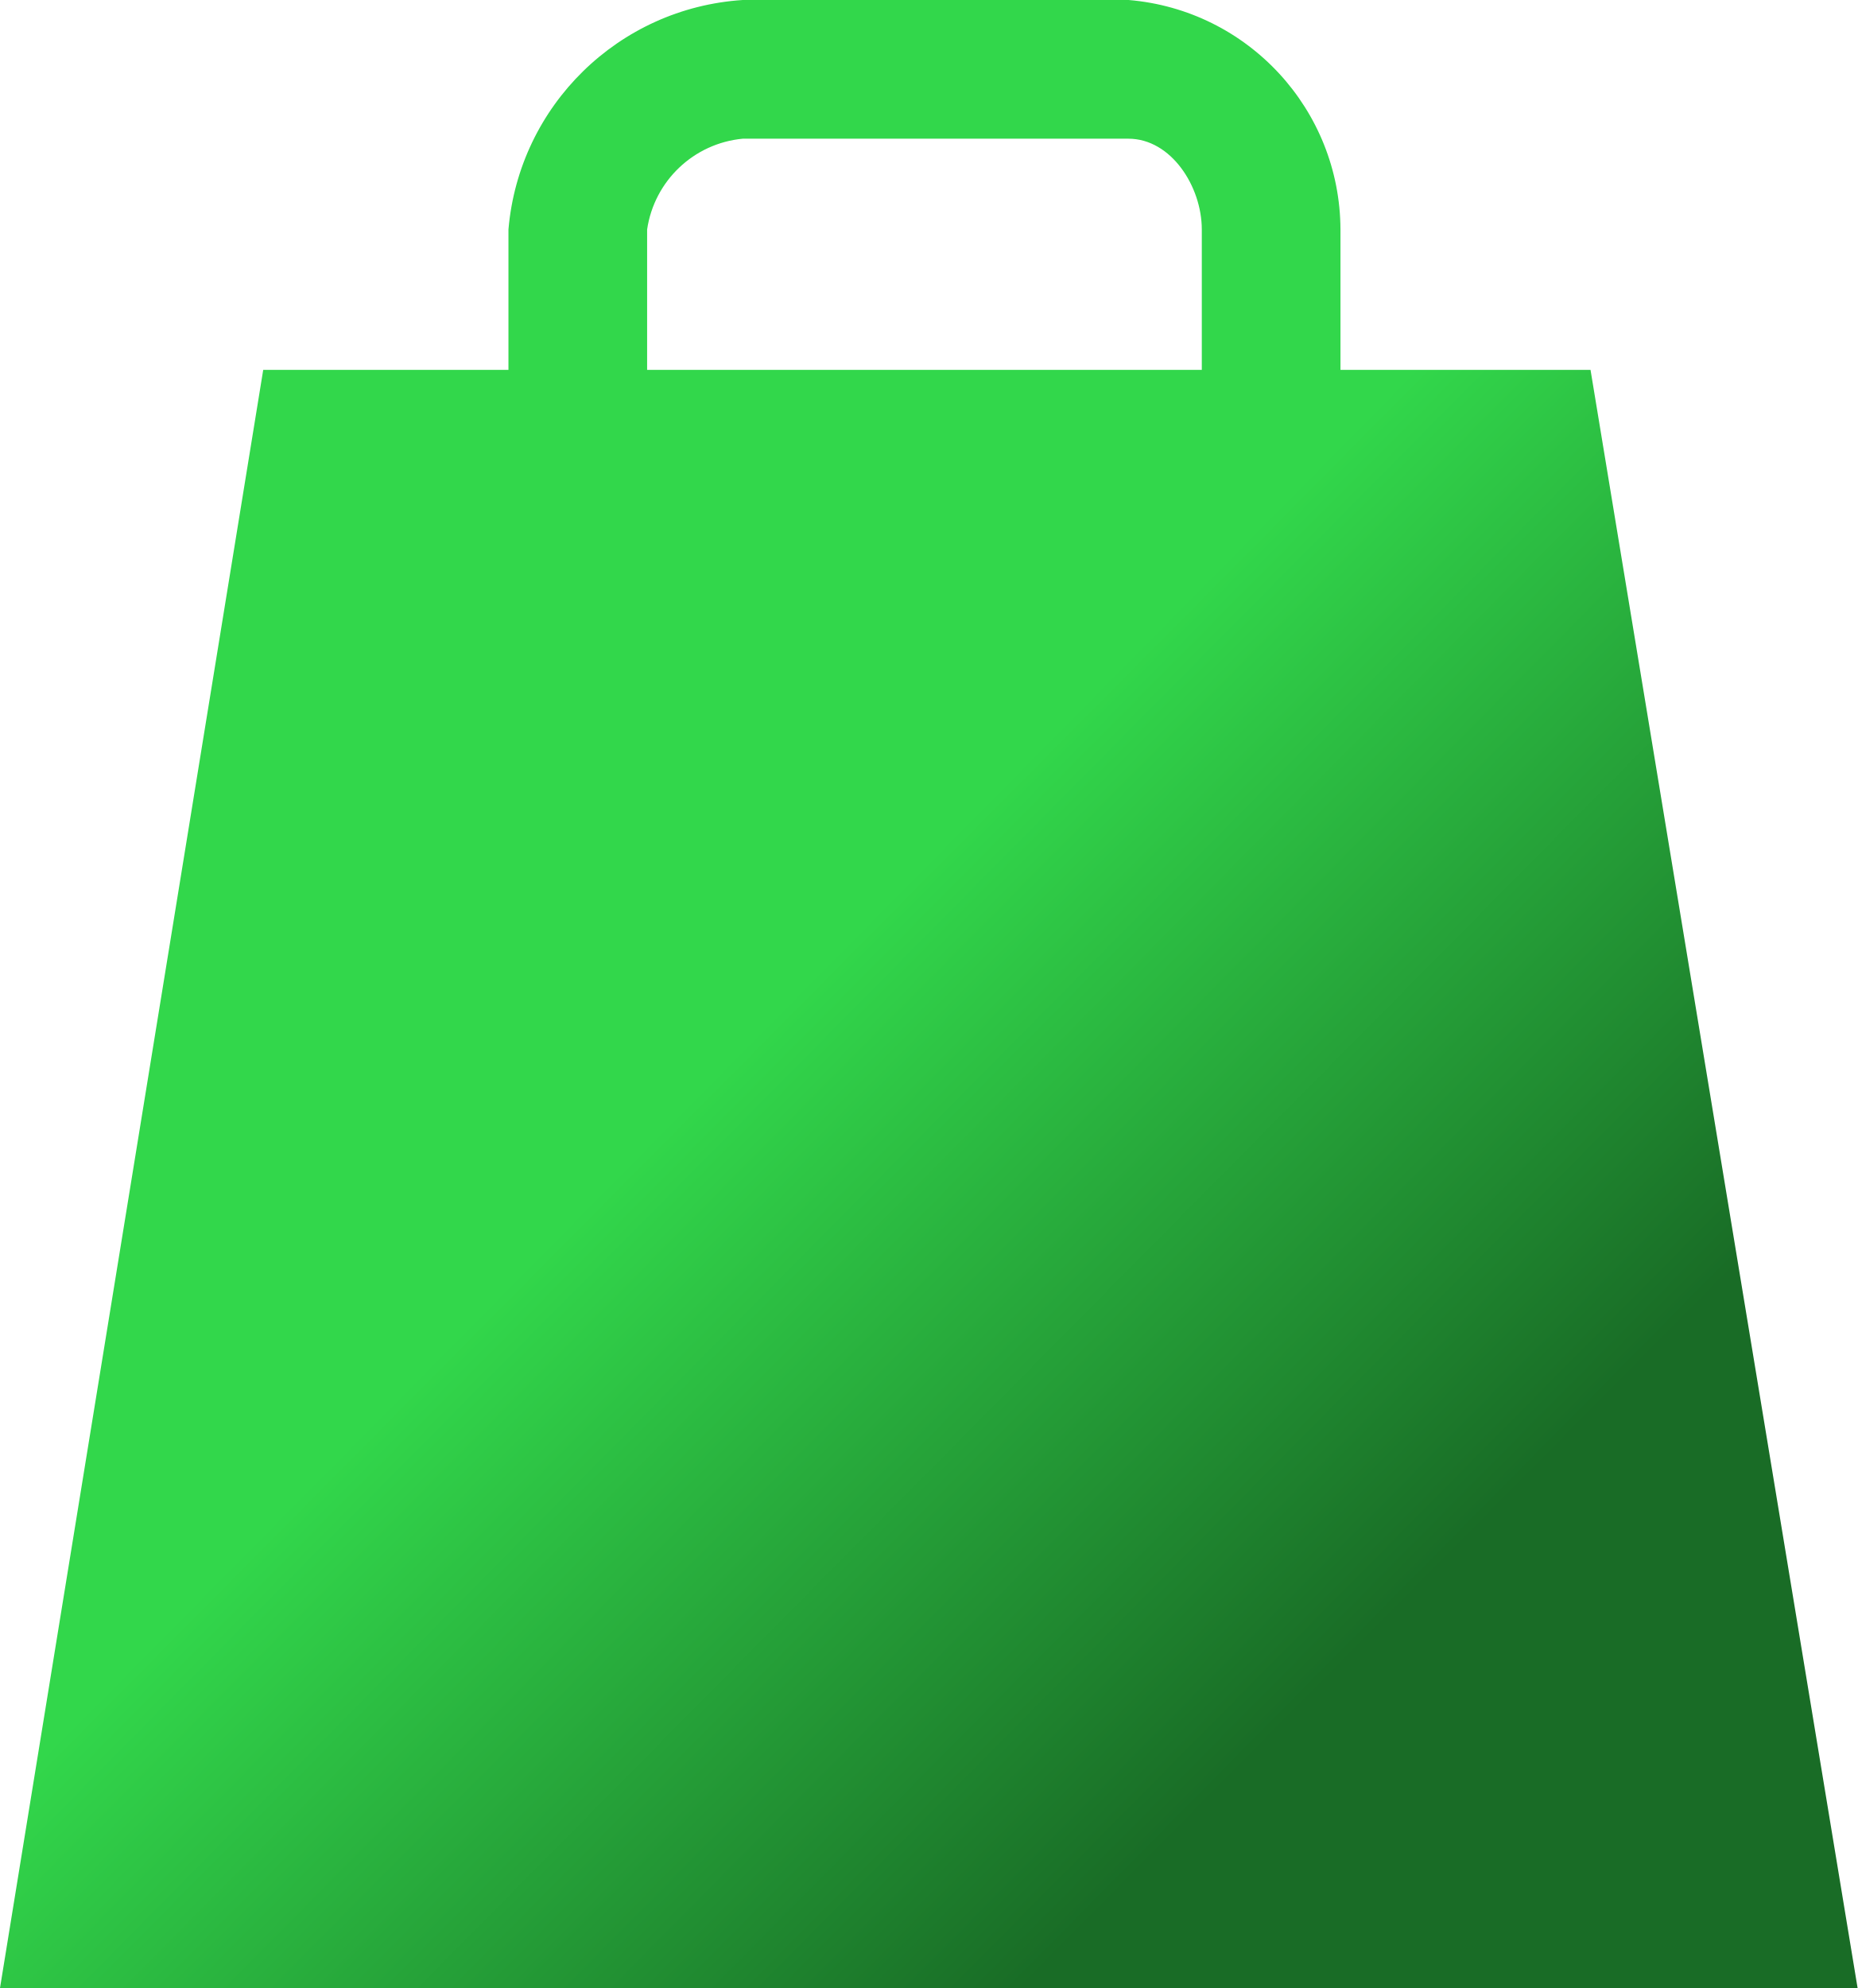
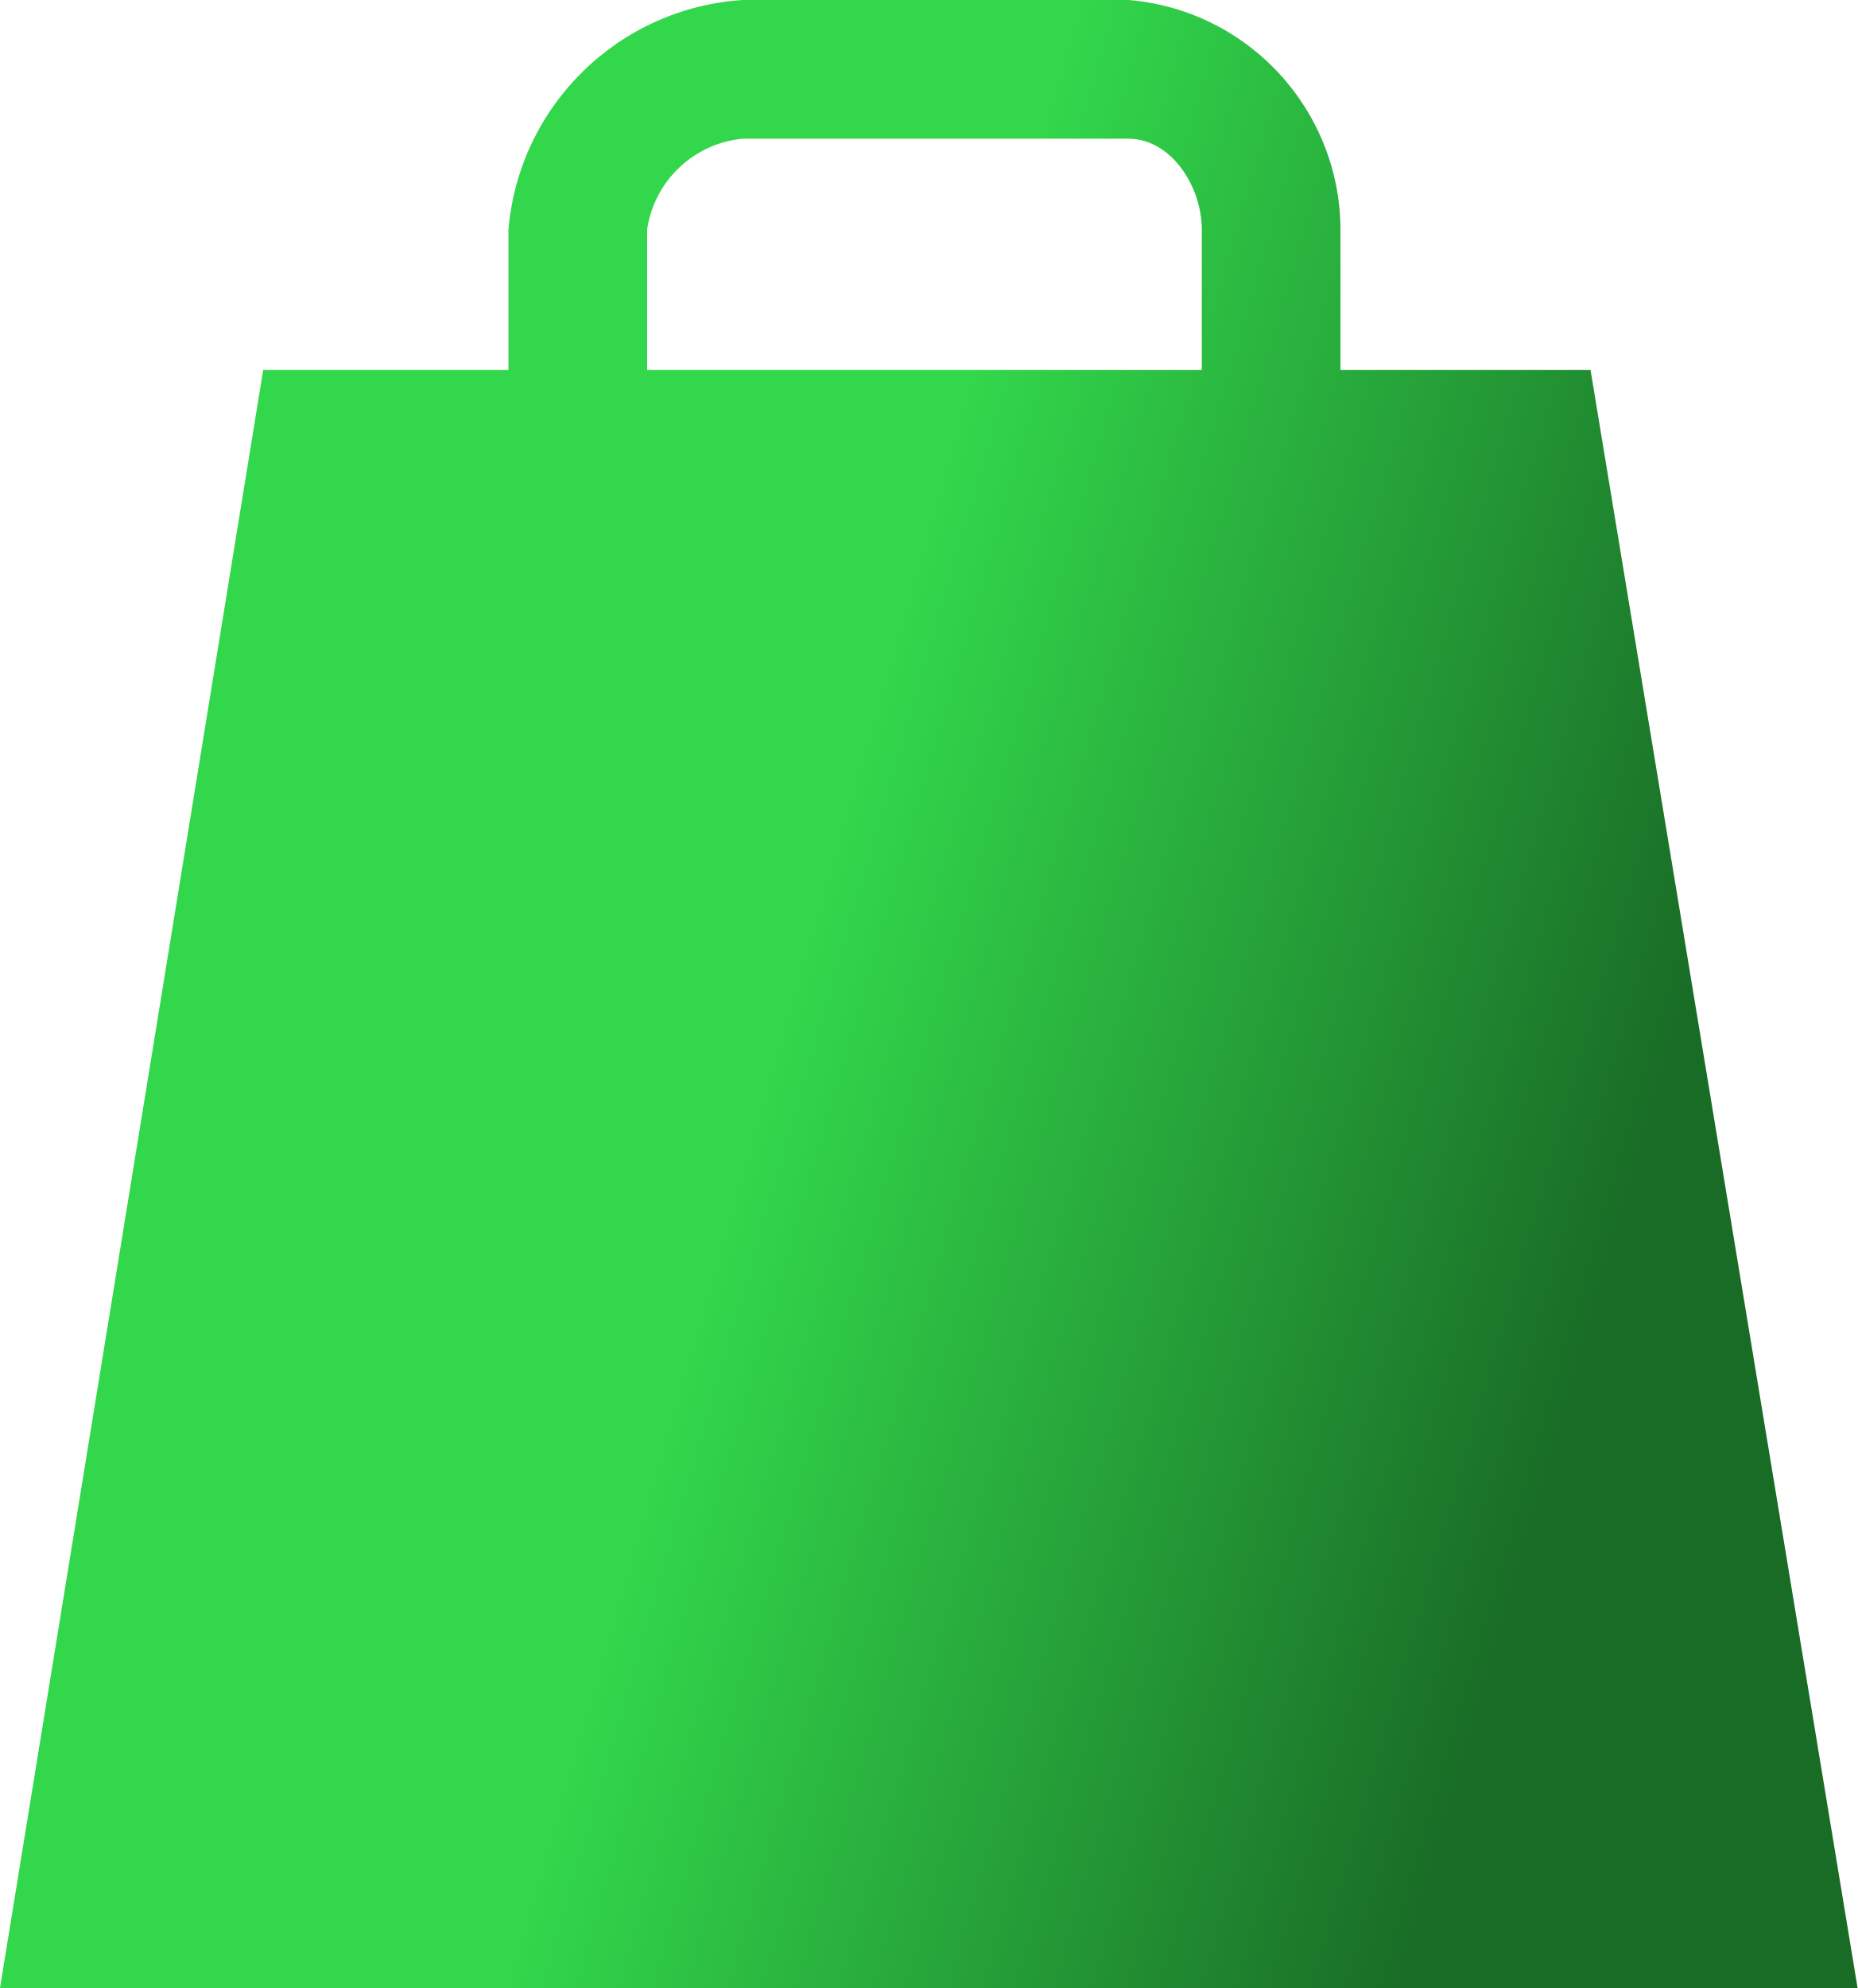
<svg xmlns="http://www.w3.org/2000/svg" width="28.935" height="30.96" viewBox="0 0 28.935 30.96">
  <defs>
-     <linearGradient id="linear-gradient" x1="0.428" y1="0.5" x2="0.733" y2="0.825" gradientUnits="objectBoundingBox">
+     <linearGradient id="linear-gradient" x1="0.396" y1="0.6" x2="0.839" y2="0.738" gradientUnits="objectBoundingBox">
      <stop offset="0" stop-color="#32d74b" />
      <stop offset="1" stop-color="#196c26" />
    </linearGradient>
  </defs>
  <path id="Icon_map-department-store" data-name="Icon map-department-store" d="M24.48,7.92V5.734a3.6,3.6,0,0,0-3.3-3.574H15.169A3.917,3.917,0,0,0,11.52,5.734V7.92H7.7L3.6,33.12H32.535l-4.16-25.2H24.48ZM13.68,5.734A1.664,1.664,0,0,1,15.169,4.32h6.007c.667,0,1.144.745,1.144,1.414V7.92H13.68Z" transform="translate(-3.6 -2.16)" fill="url(#linear-gradient)" />
</svg>
